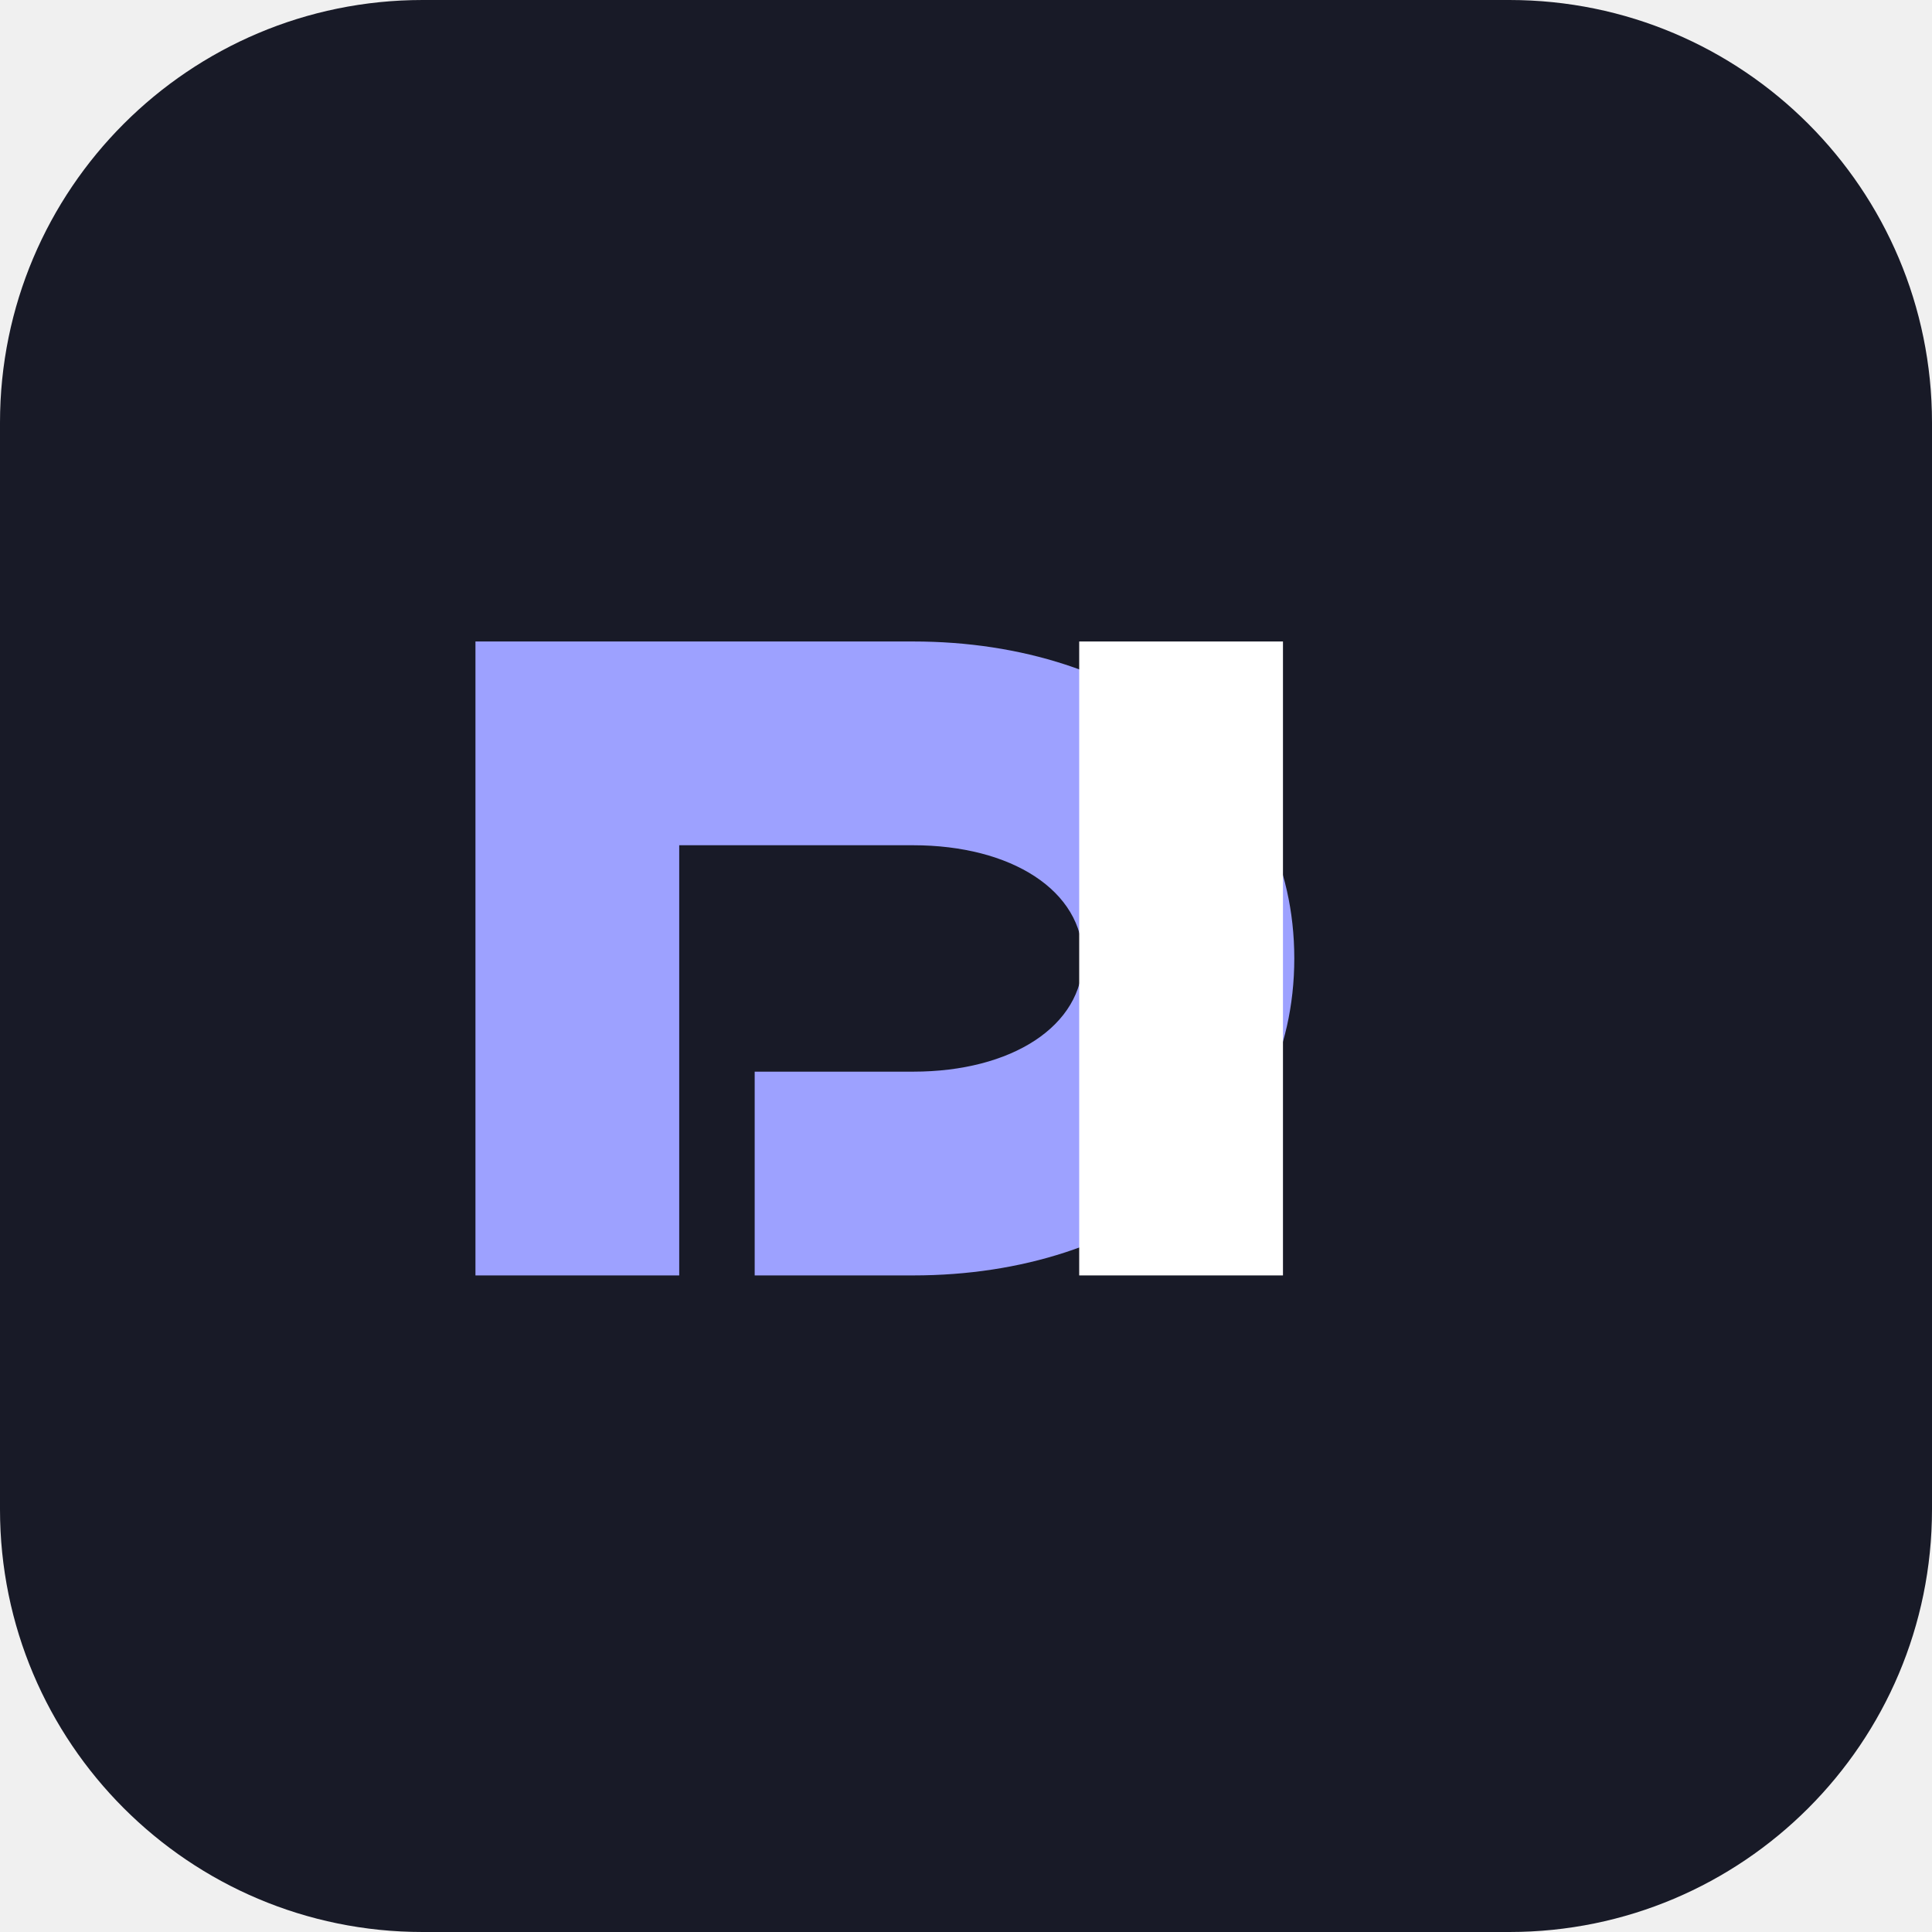
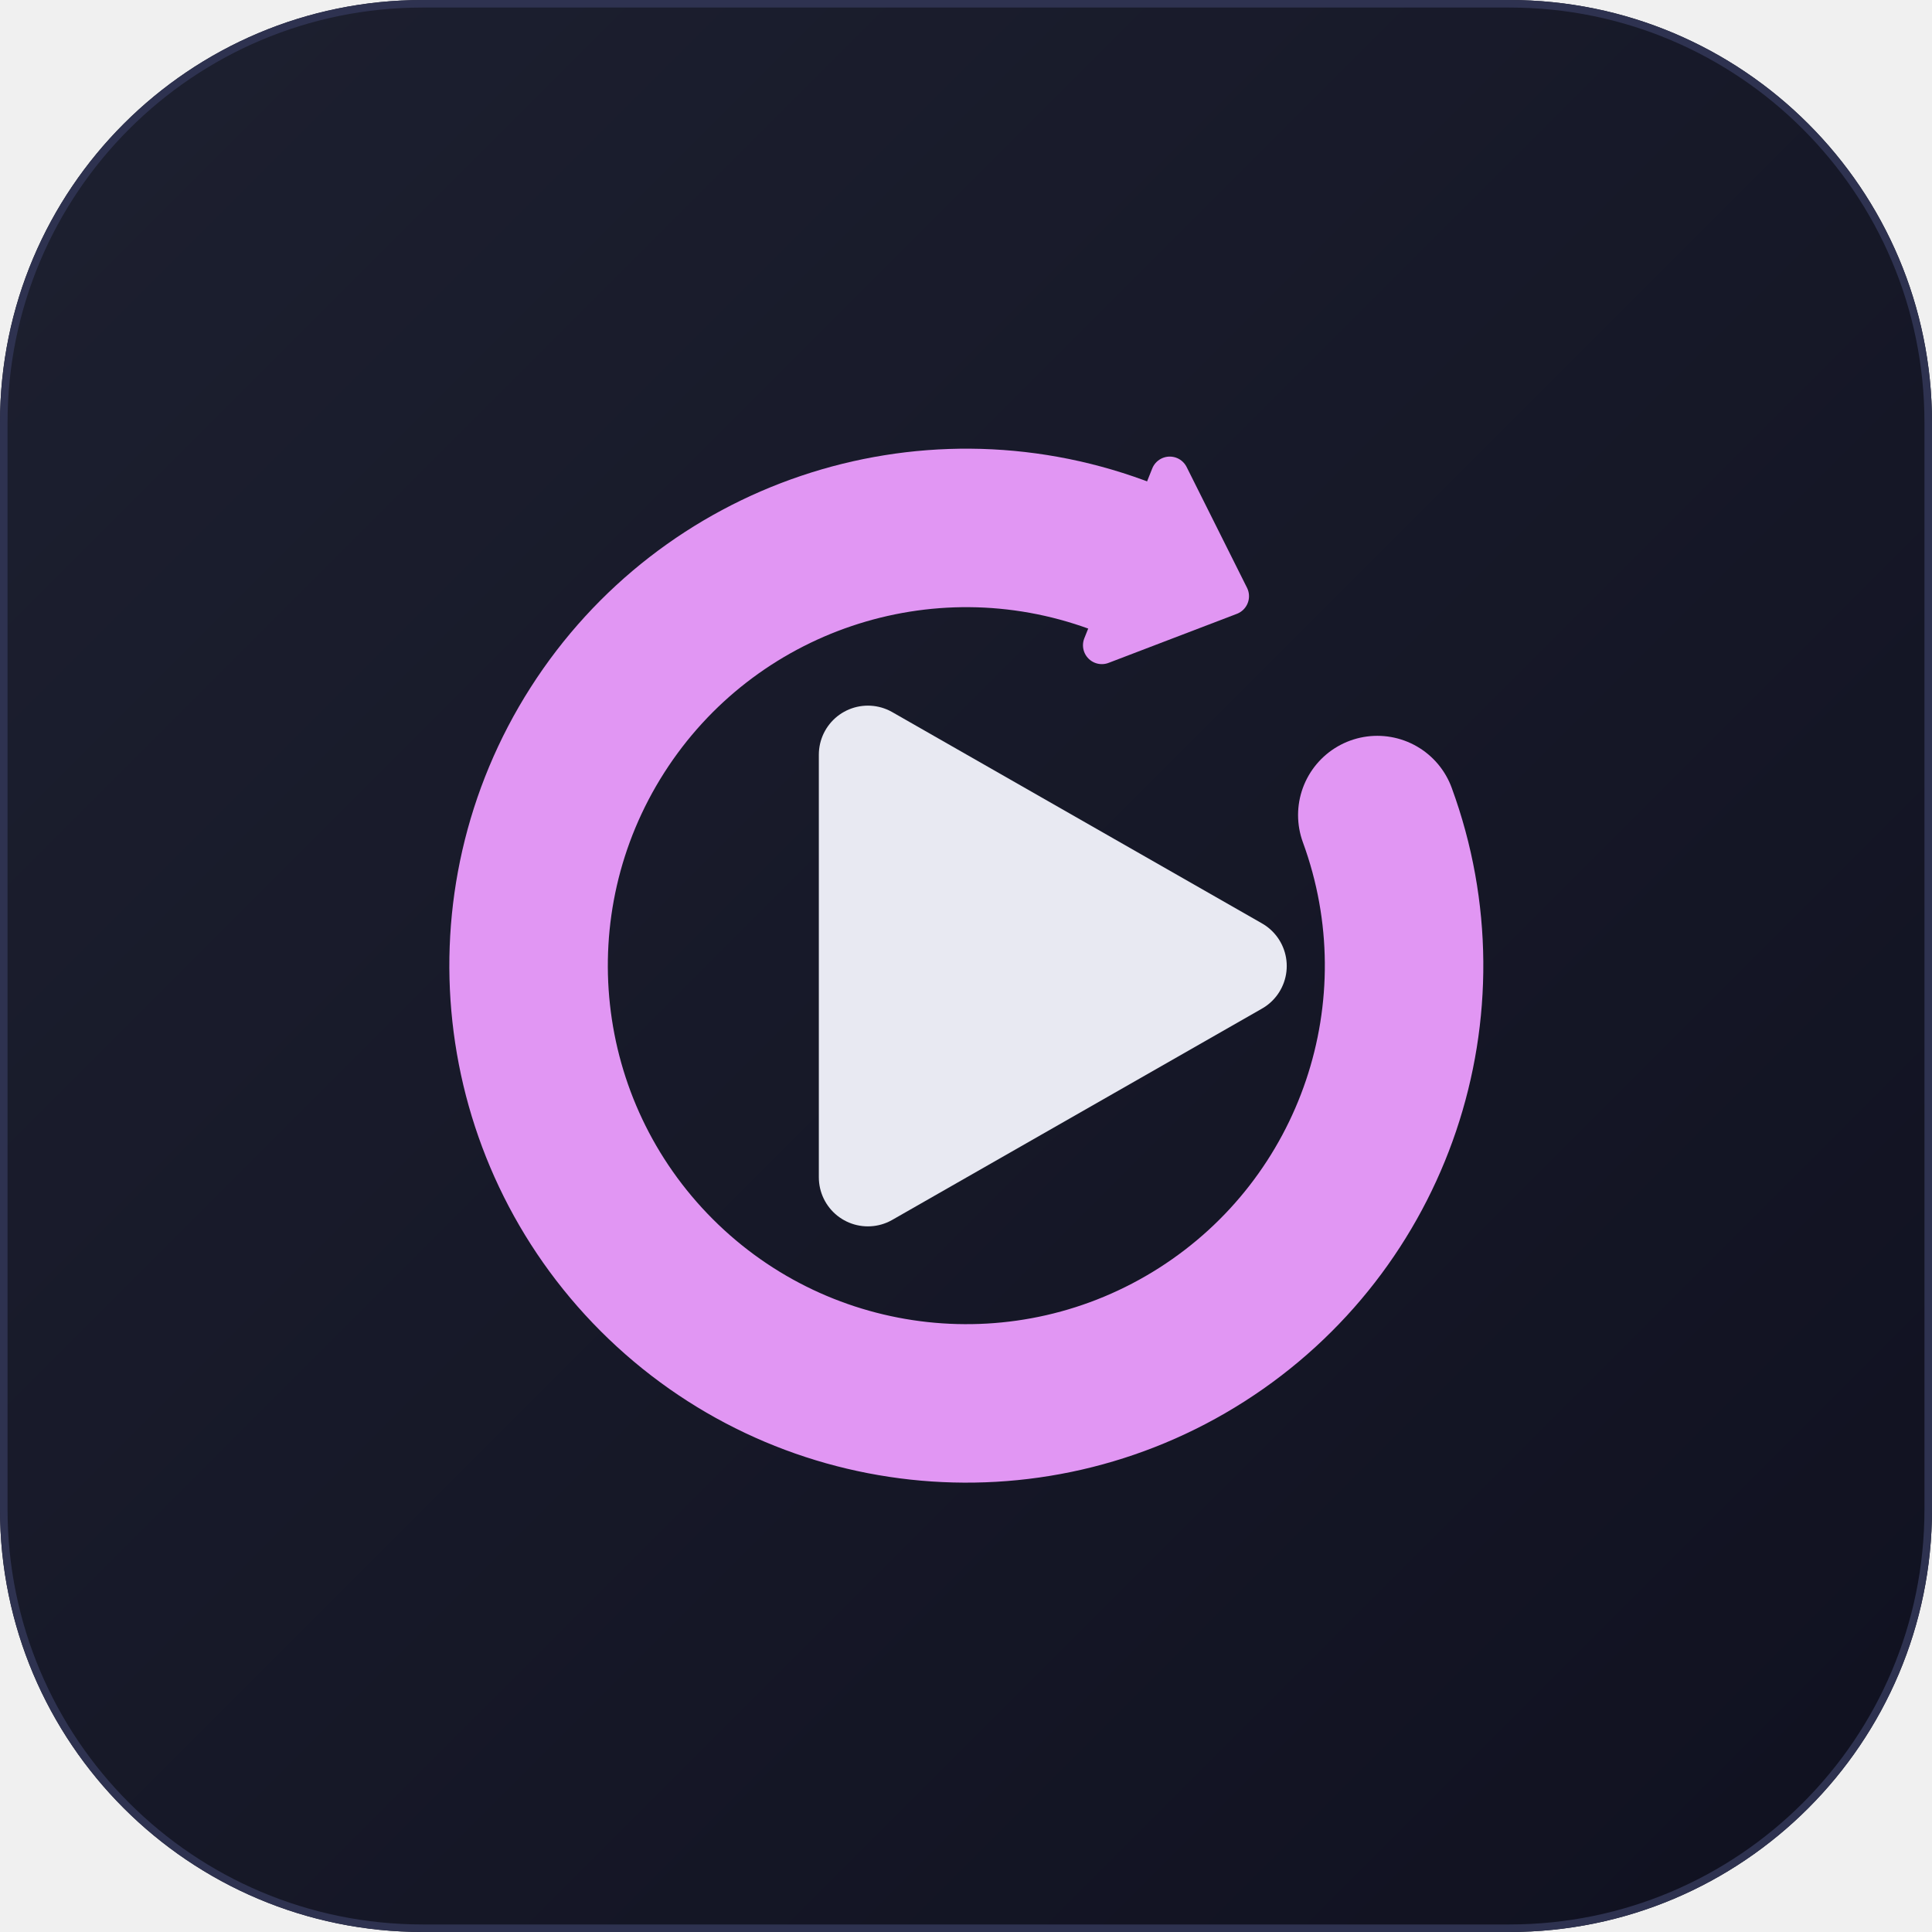
<svg xmlns="http://www.w3.org/2000/svg" viewBox="0 0 512 512">
-   <rect width="512" height="512" rx="112" fill="#181a27" />
-   <path d="M126 170h116c58 0 101 34 101 84s-43 84-101 84h-42v-54h42c26 0 45-12 45-30s-19-30-45-30h-62v114h-54V170Z" fill="#9da1ff" />
-   <path d="M286 170h54v168h-54z" fill="#ffffff" />
+   <defs>
+     <linearGradient id="tile" x1="0" y1="0" x2="1" y2="1">
+       <stop offset="0" stop-color="#1d2030" />
+       <stop offset="1" stop-color="#101120" />
+     </linearGradient>
+   </defs>
+   <rect width="512" height="512" rx="112" fill="url(#tile)" />
+   <rect x="1" y="1" width="510" height="510" rx="111" fill="none" stroke="#2e3250" stroke-width="2" />
+   <path d="M 365 216 A 116 116 0 1 1 296 147" fill="none" stroke="#E196F3" stroke-width="42" stroke-linecap="round" />
+   <path d="M 326 158 L 310 126 L 292 171 Z" fill="#E196F3" stroke="#E196F3" stroke-width="10" stroke-linejoin="round" />
+   <path d="M 230 200 L 230 312 L 328 256 Z" fill="#e8e9f2" stroke="#e8e9f2" stroke-width="26" stroke-linejoin="round" />
</svg>
